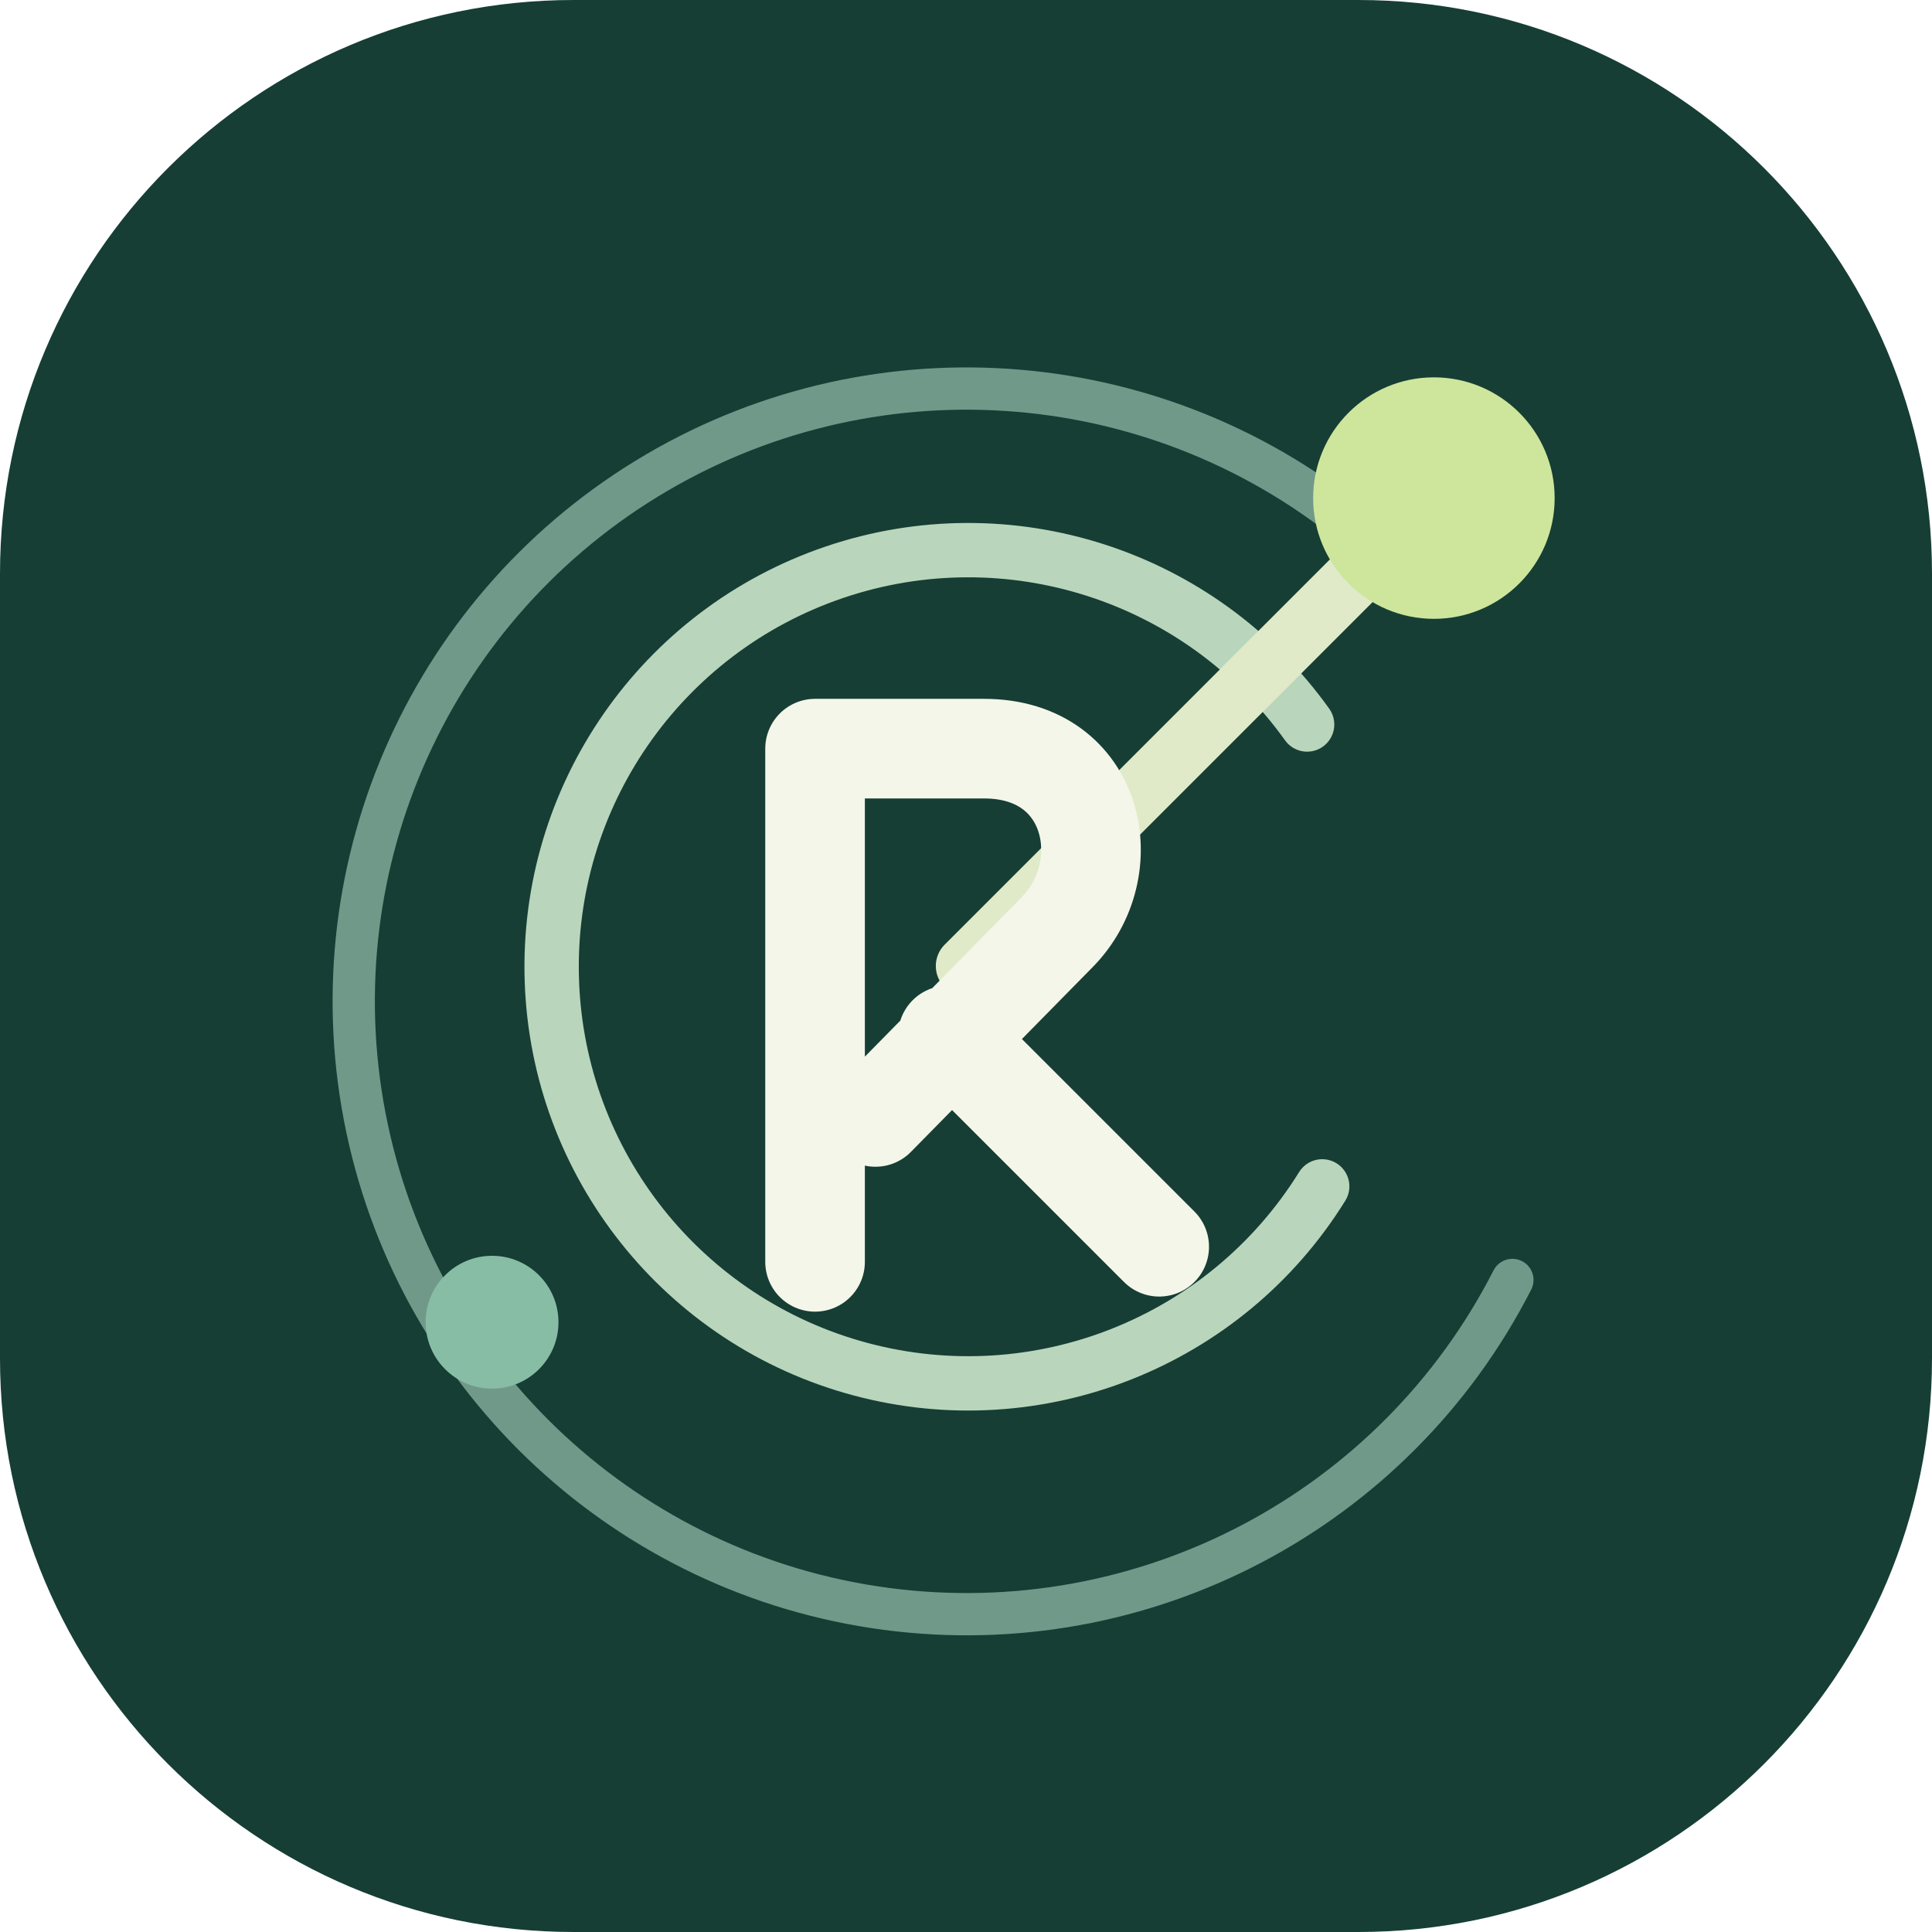
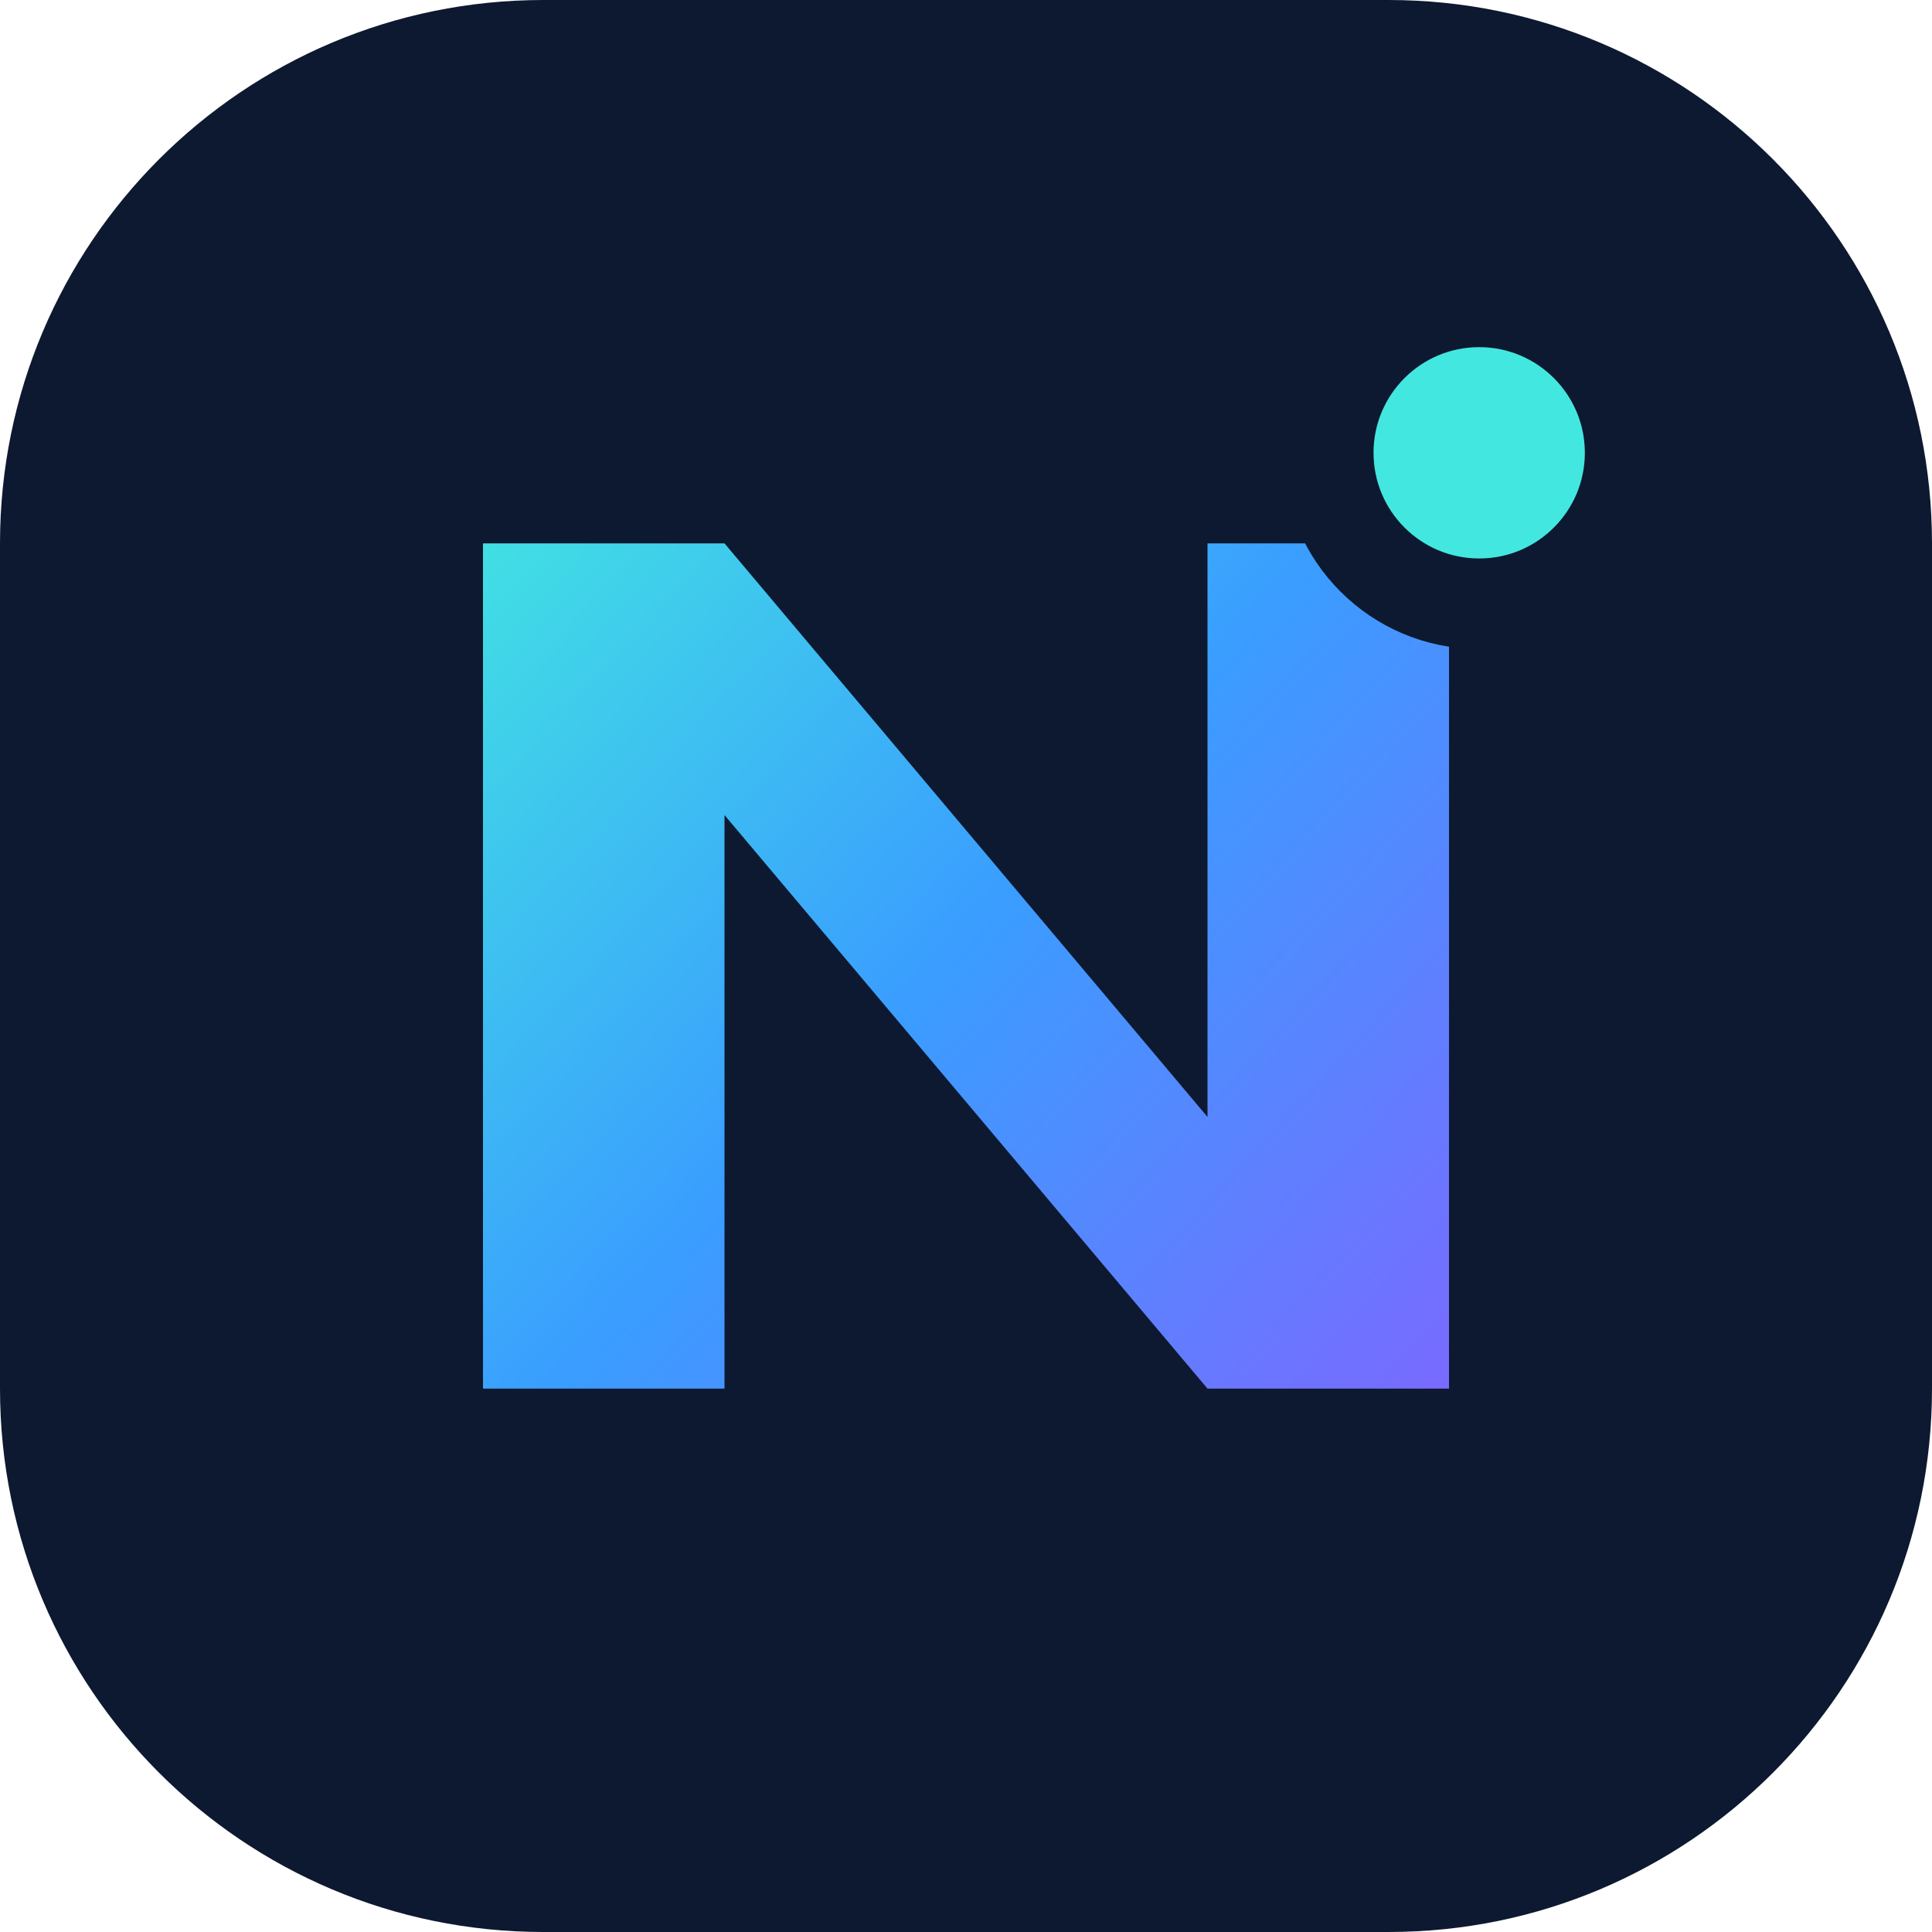
<svg xmlns="http://www.w3.org/2000/svg" viewBox="0 0 64 64" fill="none">
-   <rect width="64" height="64" rx="19" fill="#163E35" />
-   <path d="M44.8 17.4a20.3 20.3 0 1 0 5.3 25" stroke="#71998A" stroke-width="1.4" stroke-linecap="round" />
-   <path d="M43.3 24a13.8 13.8 0 1 0 .5 15.3" stroke="#B9D6BC" stroke-width="1.8" stroke-linecap="round" />
-   <path d="M32 32 47.5 16.5" stroke="#E0EAC8" stroke-width="2" stroke-linecap="round" />
-   <path d="m29 37 6-6.1c2.1-2.1 1.3-6.1-2.4-6.1H27v17m4.4-7.5 7 7" stroke="#F4F6E9" stroke-width="3.3" stroke-linecap="round" stroke-linejoin="round" />
-   <circle cx="47.5" cy="16.5" r="4" fill="#CDE69C" />
-   <circle cx="16.3" cy="43.8" r="2.2" fill="#88BDA5" />
+   <defs>
+     <linearGradient id="nexo" x1="14" y1="16" x2="50" y2="49" gradientUnits="userSpaceOnUse">
+       <stop stop-color="#42E8E0" />
+       <stop offset=".48" stop-color="#3A9DFF" />
+       <stop offset="1" stop-color="#8362FF" />
+     </linearGradient>
+   </defs>
+   <rect width="64" height="64" rx="18" fill="#0D1930" />
+   <path d="M16 46V18h8l16 19V18h8v28h-8L24 27v19z" fill="url(#nexo)" />
+   <circle cx="49" cy="15" r="5" fill="#42E8E0" stroke="#0D1930" stroke-width="3" />
</svg>
